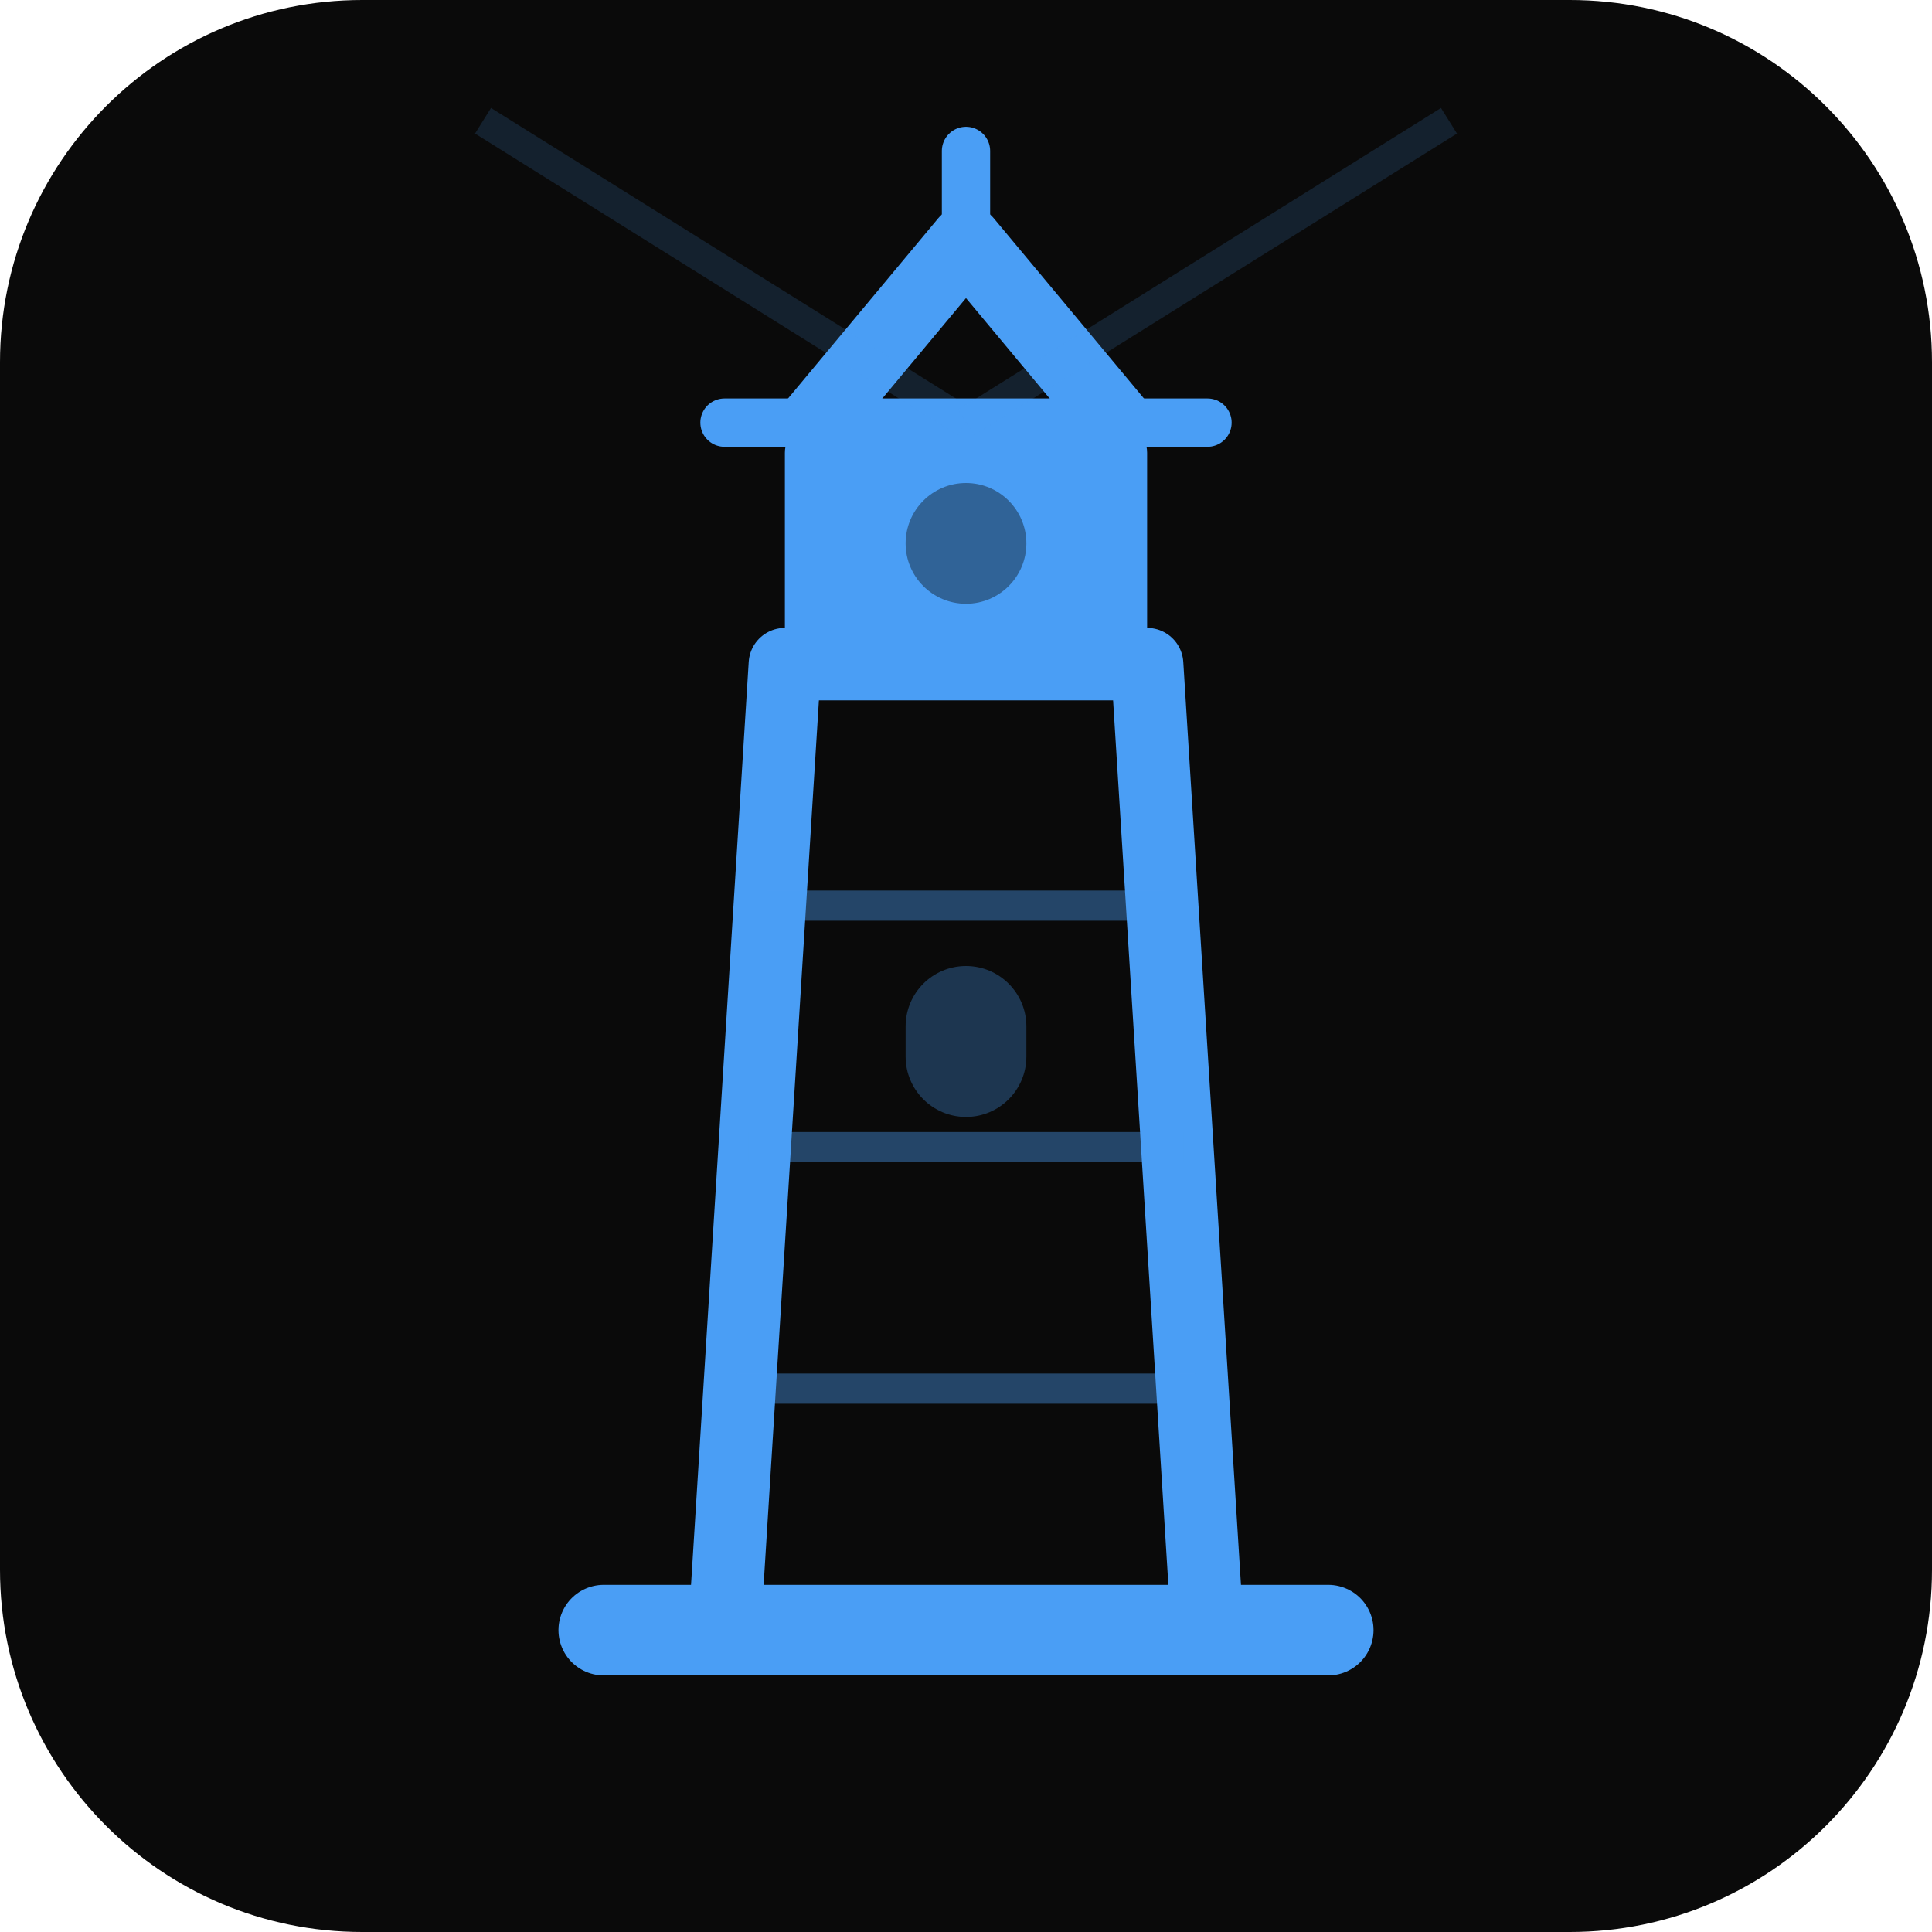
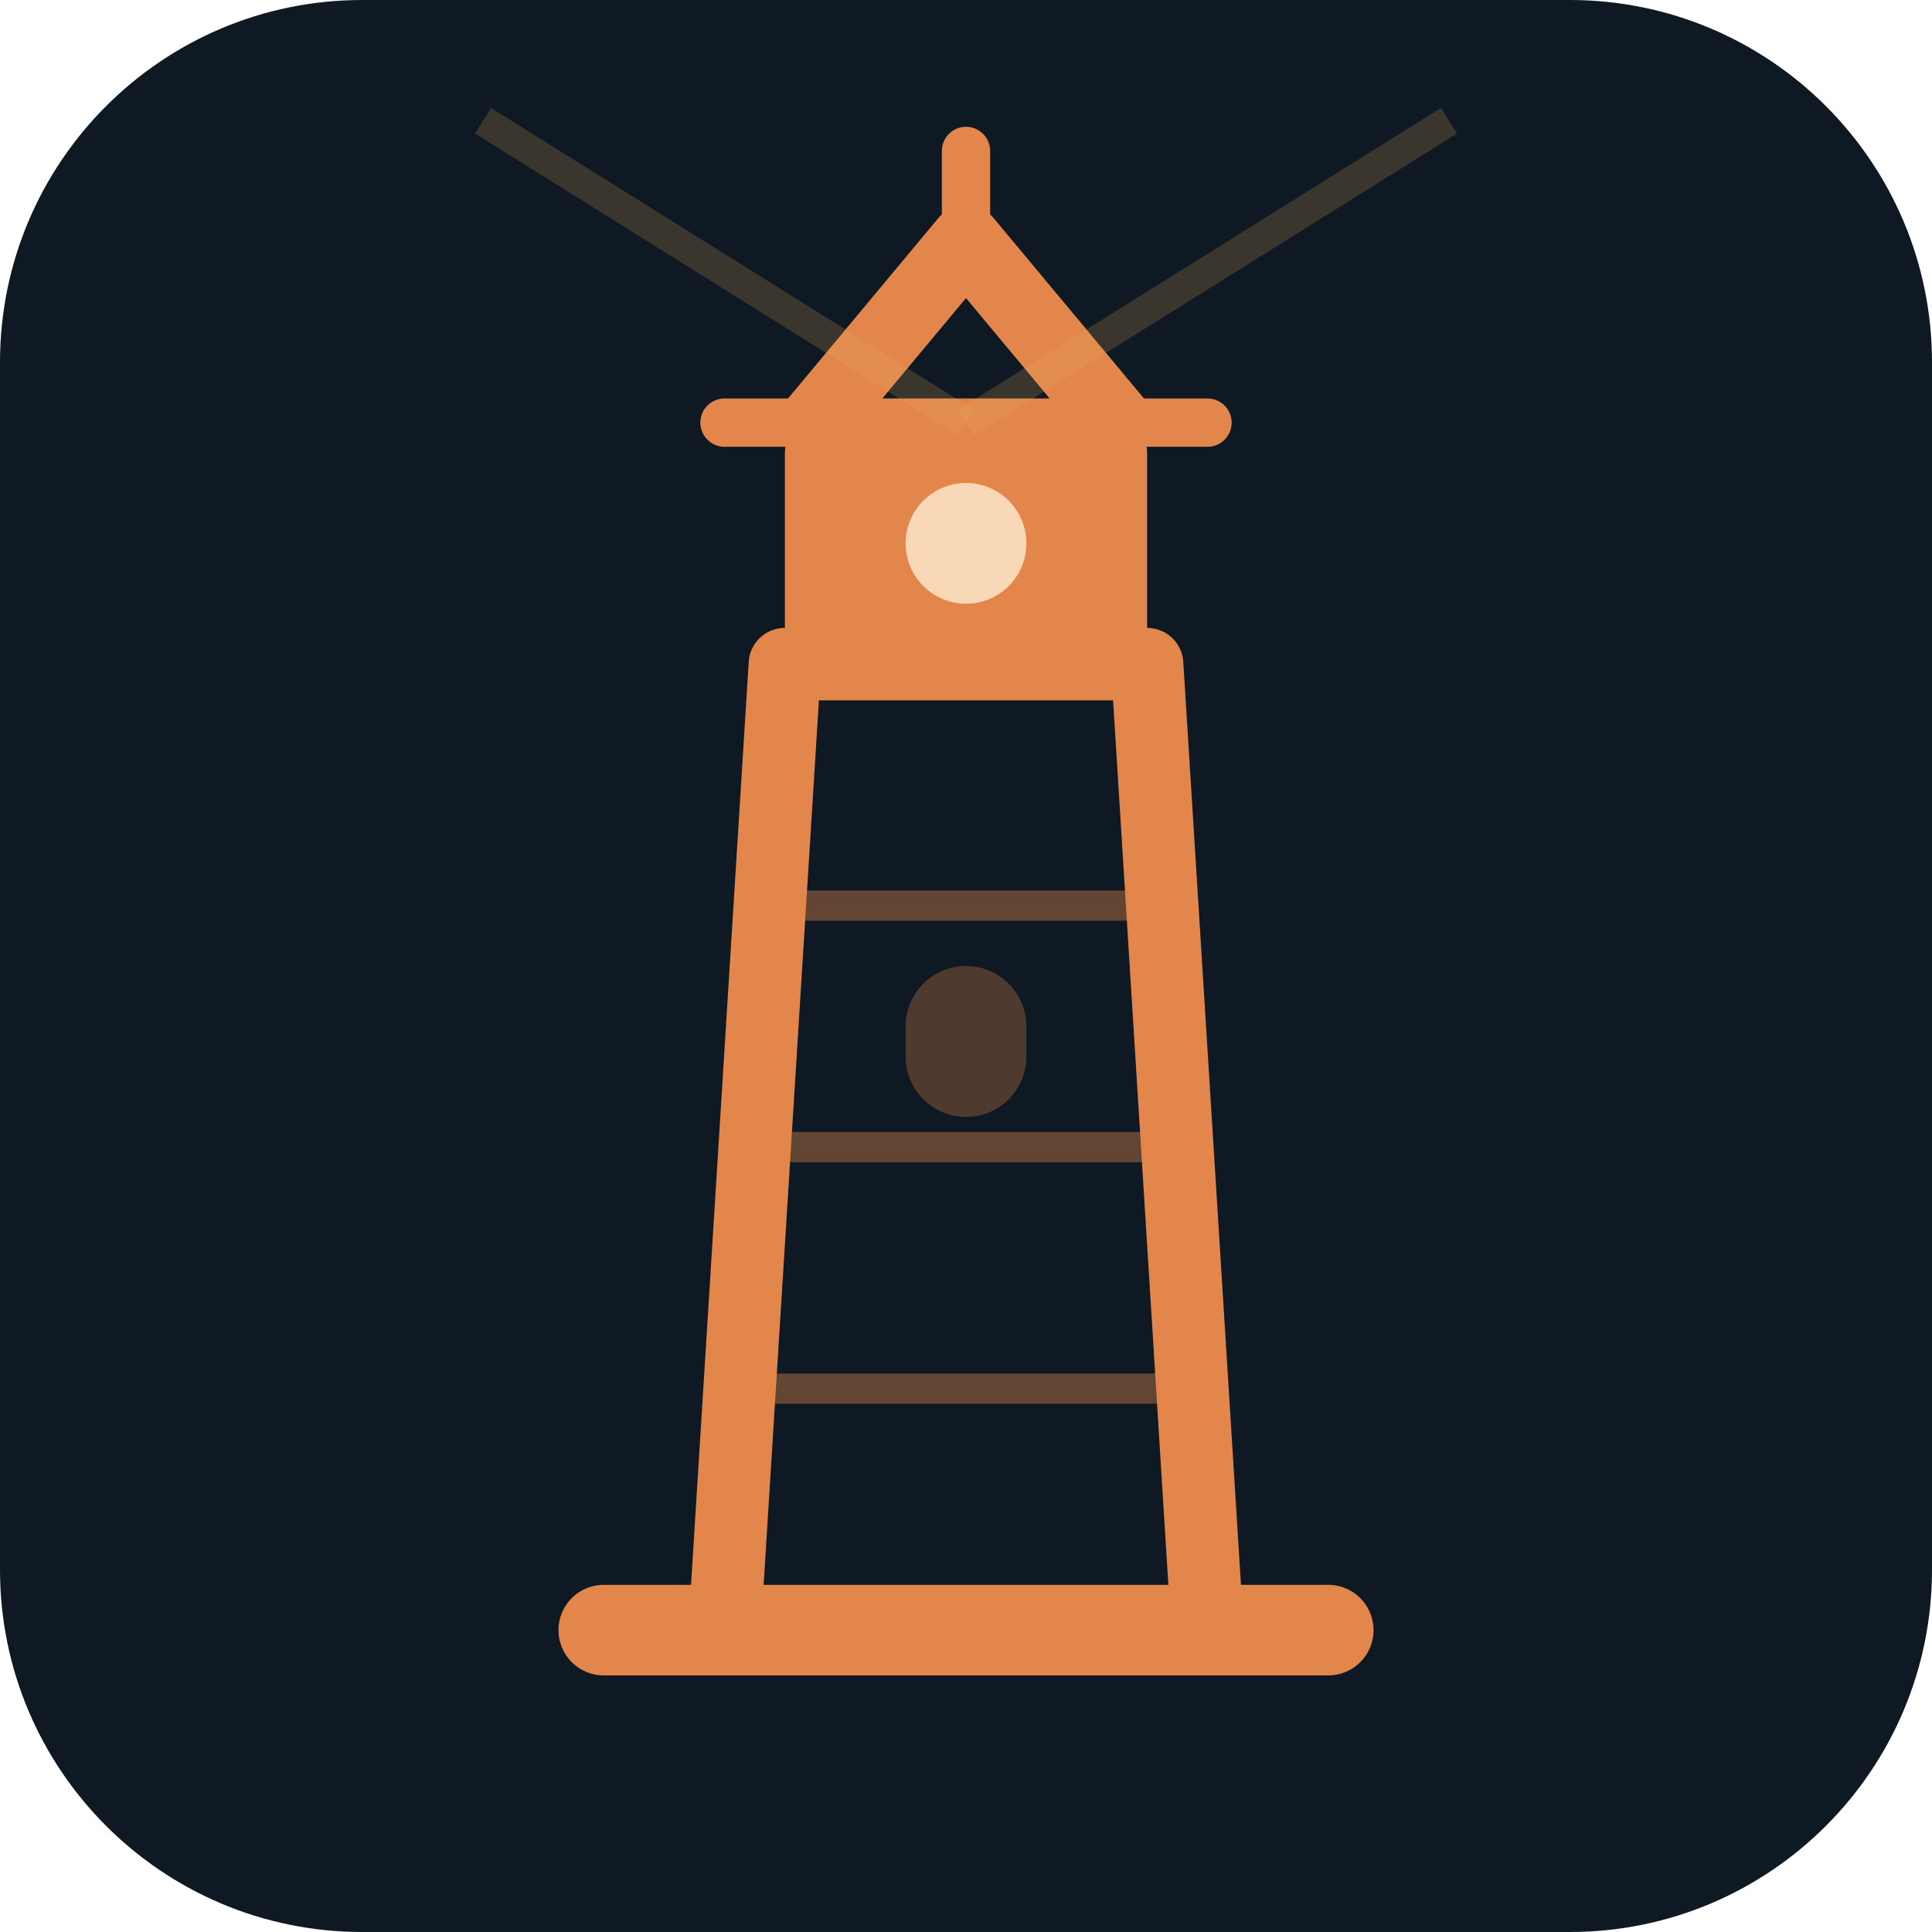
<svg xmlns="http://www.w3.org/2000/svg" width="32" height="32" viewBox="0 0 32 32" fill="none">
-   <rect width="32" height="32" rx="6" fill="#0A0A0A" />
-   <rect x="13" y="7" width="6" height="4" rx="0.5" fill="#4A9EF5" />
-   <circle cx="16" cy="9" r="1" fill="#0A0A0A" opacity="0.4" />
-   <path d="M13.5 7L16 4L18.5 7" stroke="#4A9EF5" stroke-width="1.2" stroke-linecap="round" stroke-linejoin="round" />
-   <line x1="16" y1="4" x2="16" y2="2.5" stroke="#4A9EF5" stroke-width="0.8" stroke-linecap="round" />
-   <line x1="12" y1="7" x2="20" y2="7" stroke="#4A9EF5" stroke-width="0.8" stroke-linecap="round" />
-   <path d="M13 11L12 27H20L19 11Z" fill="none" stroke="#4A9EF5" stroke-width="1.2" stroke-linejoin="round" />
-   <line x1="12.7" y1="15" x2="19.3" y2="15" stroke="#4A9EF5" stroke-width="0.5" opacity="0.4" />
-   <line x1="12.4" y1="19" x2="19.6" y2="19" stroke="#4A9EF5" stroke-width="0.5" opacity="0.4" />
-   <line x1="12.2" y1="23" x2="19.8" y2="23" stroke="#4A9EF5" stroke-width="0.5" opacity="0.4" />
-   <rect x="15" y="16" width="2" height="2.5" rx="1" fill="#4A9EF5" opacity="0.3" />
-   <line x1="10" y1="27" x2="22" y2="27" stroke="#4A9EF5" stroke-width="1.5" stroke-linecap="round" />
-   <path d="M16 7L8 2" stroke="#4A9EF5" stroke-width="0.5" opacity="0.15" />
-   <path d="M16 7L24 2" stroke="#4A9EF5" stroke-width="0.5" opacity="0.15" />
+   <rect width="32" height="32" rx="6" fill="#0F1923" />
+   <rect x="13" y="7" width="6" height="4" rx="0.5" fill="#E2864B" />
+   <circle cx="16" cy="9" r="1" fill="#FFECD2" opacity="0.8" />
+   <path d="M13.5 7L16 4L18.5 7" stroke="#E2864B" stroke-width="1.2" stroke-linecap="round" stroke-linejoin="round" />
+   <line x1="16" y1="4" x2="16" y2="2.5" stroke="#E2864B" stroke-width="0.8" stroke-linecap="round" />
+   <line x1="12" y1="7" x2="20" y2="7" stroke="#E2864B" stroke-width="0.8" stroke-linecap="round" />
+   <path d="M13 11L12 27H20L19 11Z" fill="none" stroke="#E2864B" stroke-width="1.2" stroke-linejoin="round" />
+   <line x1="12.7" y1="15" x2="19.3" y2="15" stroke="#E2864B" stroke-width="0.5" opacity="0.4" />
+   <line x1="12.4" y1="19" x2="19.6" y2="19" stroke="#E2864B" stroke-width="0.5" opacity="0.4" />
+   <line x1="12.2" y1="23" x2="19.8" y2="23" stroke="#E2864B" stroke-width="0.5" opacity="0.4" />
+   <rect x="15" y="16" width="2" height="2.5" rx="1" fill="#E2864B" opacity="0.3" />
+   <line x1="10" y1="27" x2="22" y2="27" stroke="#E2864B" stroke-width="1.5" stroke-linecap="round" />
+   <path d="M16 7L8 2" stroke="#E8A85C" stroke-width="0.5" opacity="0.2" />
+   <path d="M16 7L24 2" stroke="#E8A85C" stroke-width="0.5" opacity="0.2" />
</svg>
